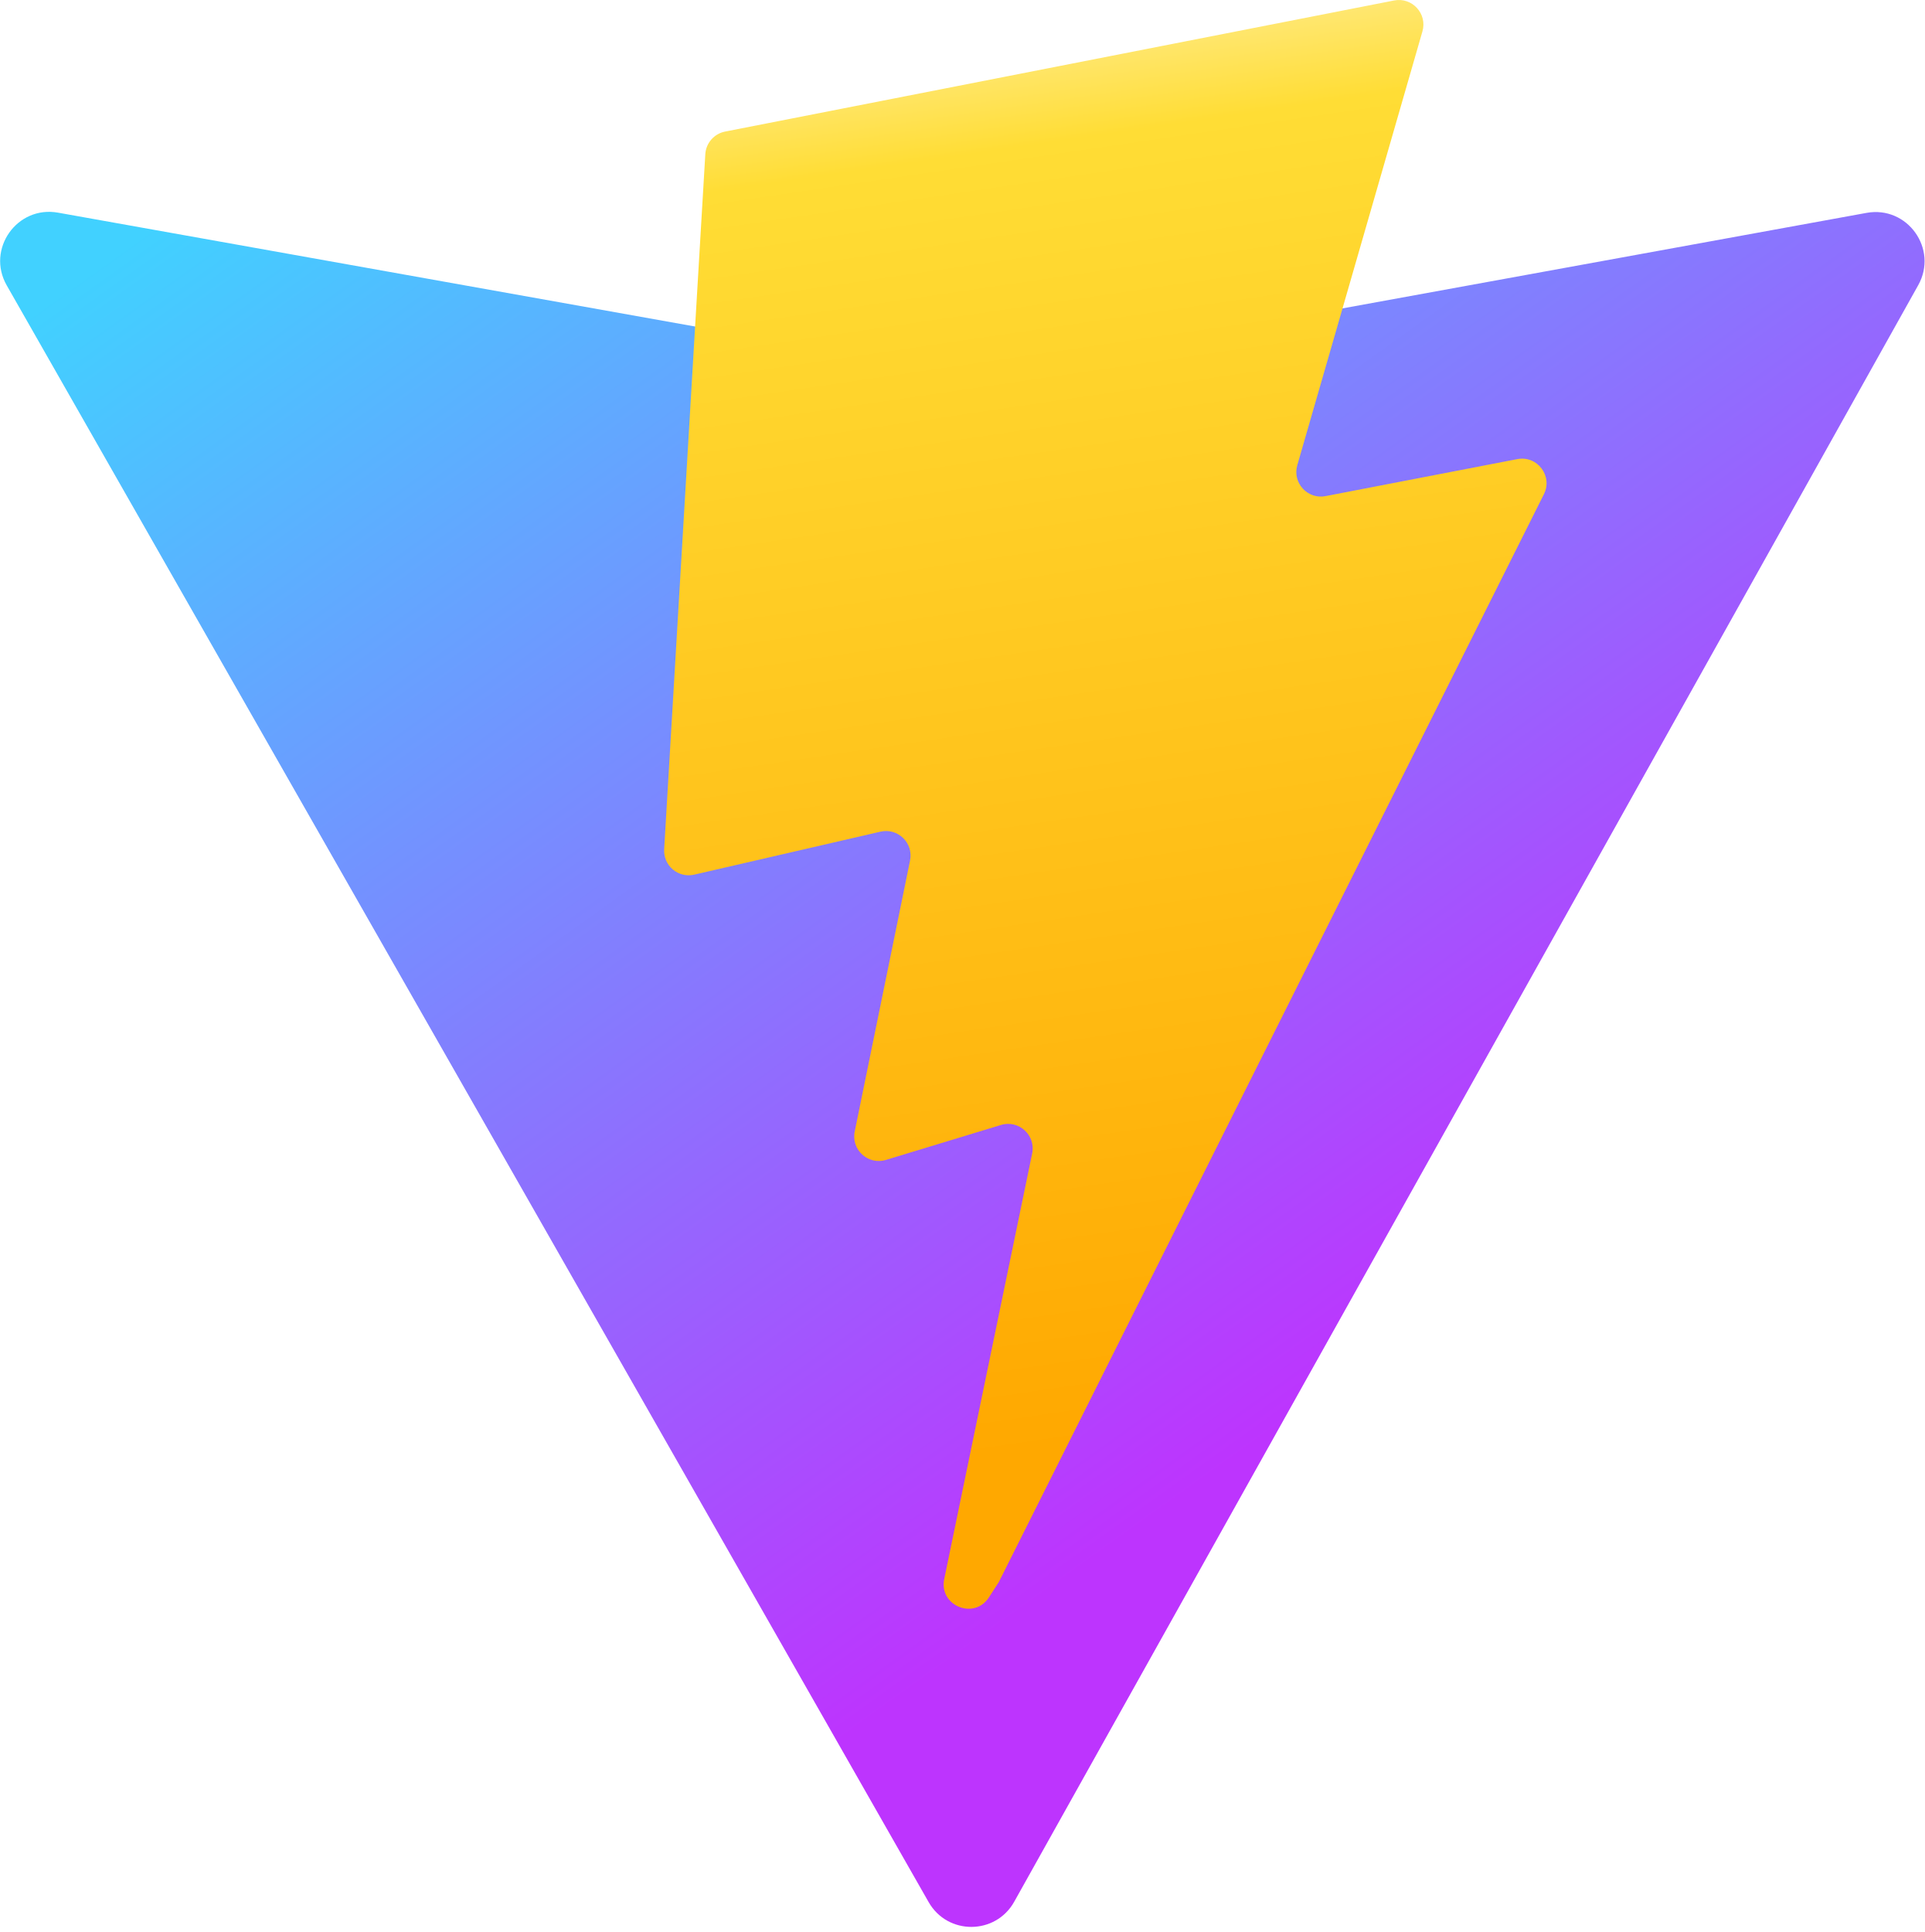
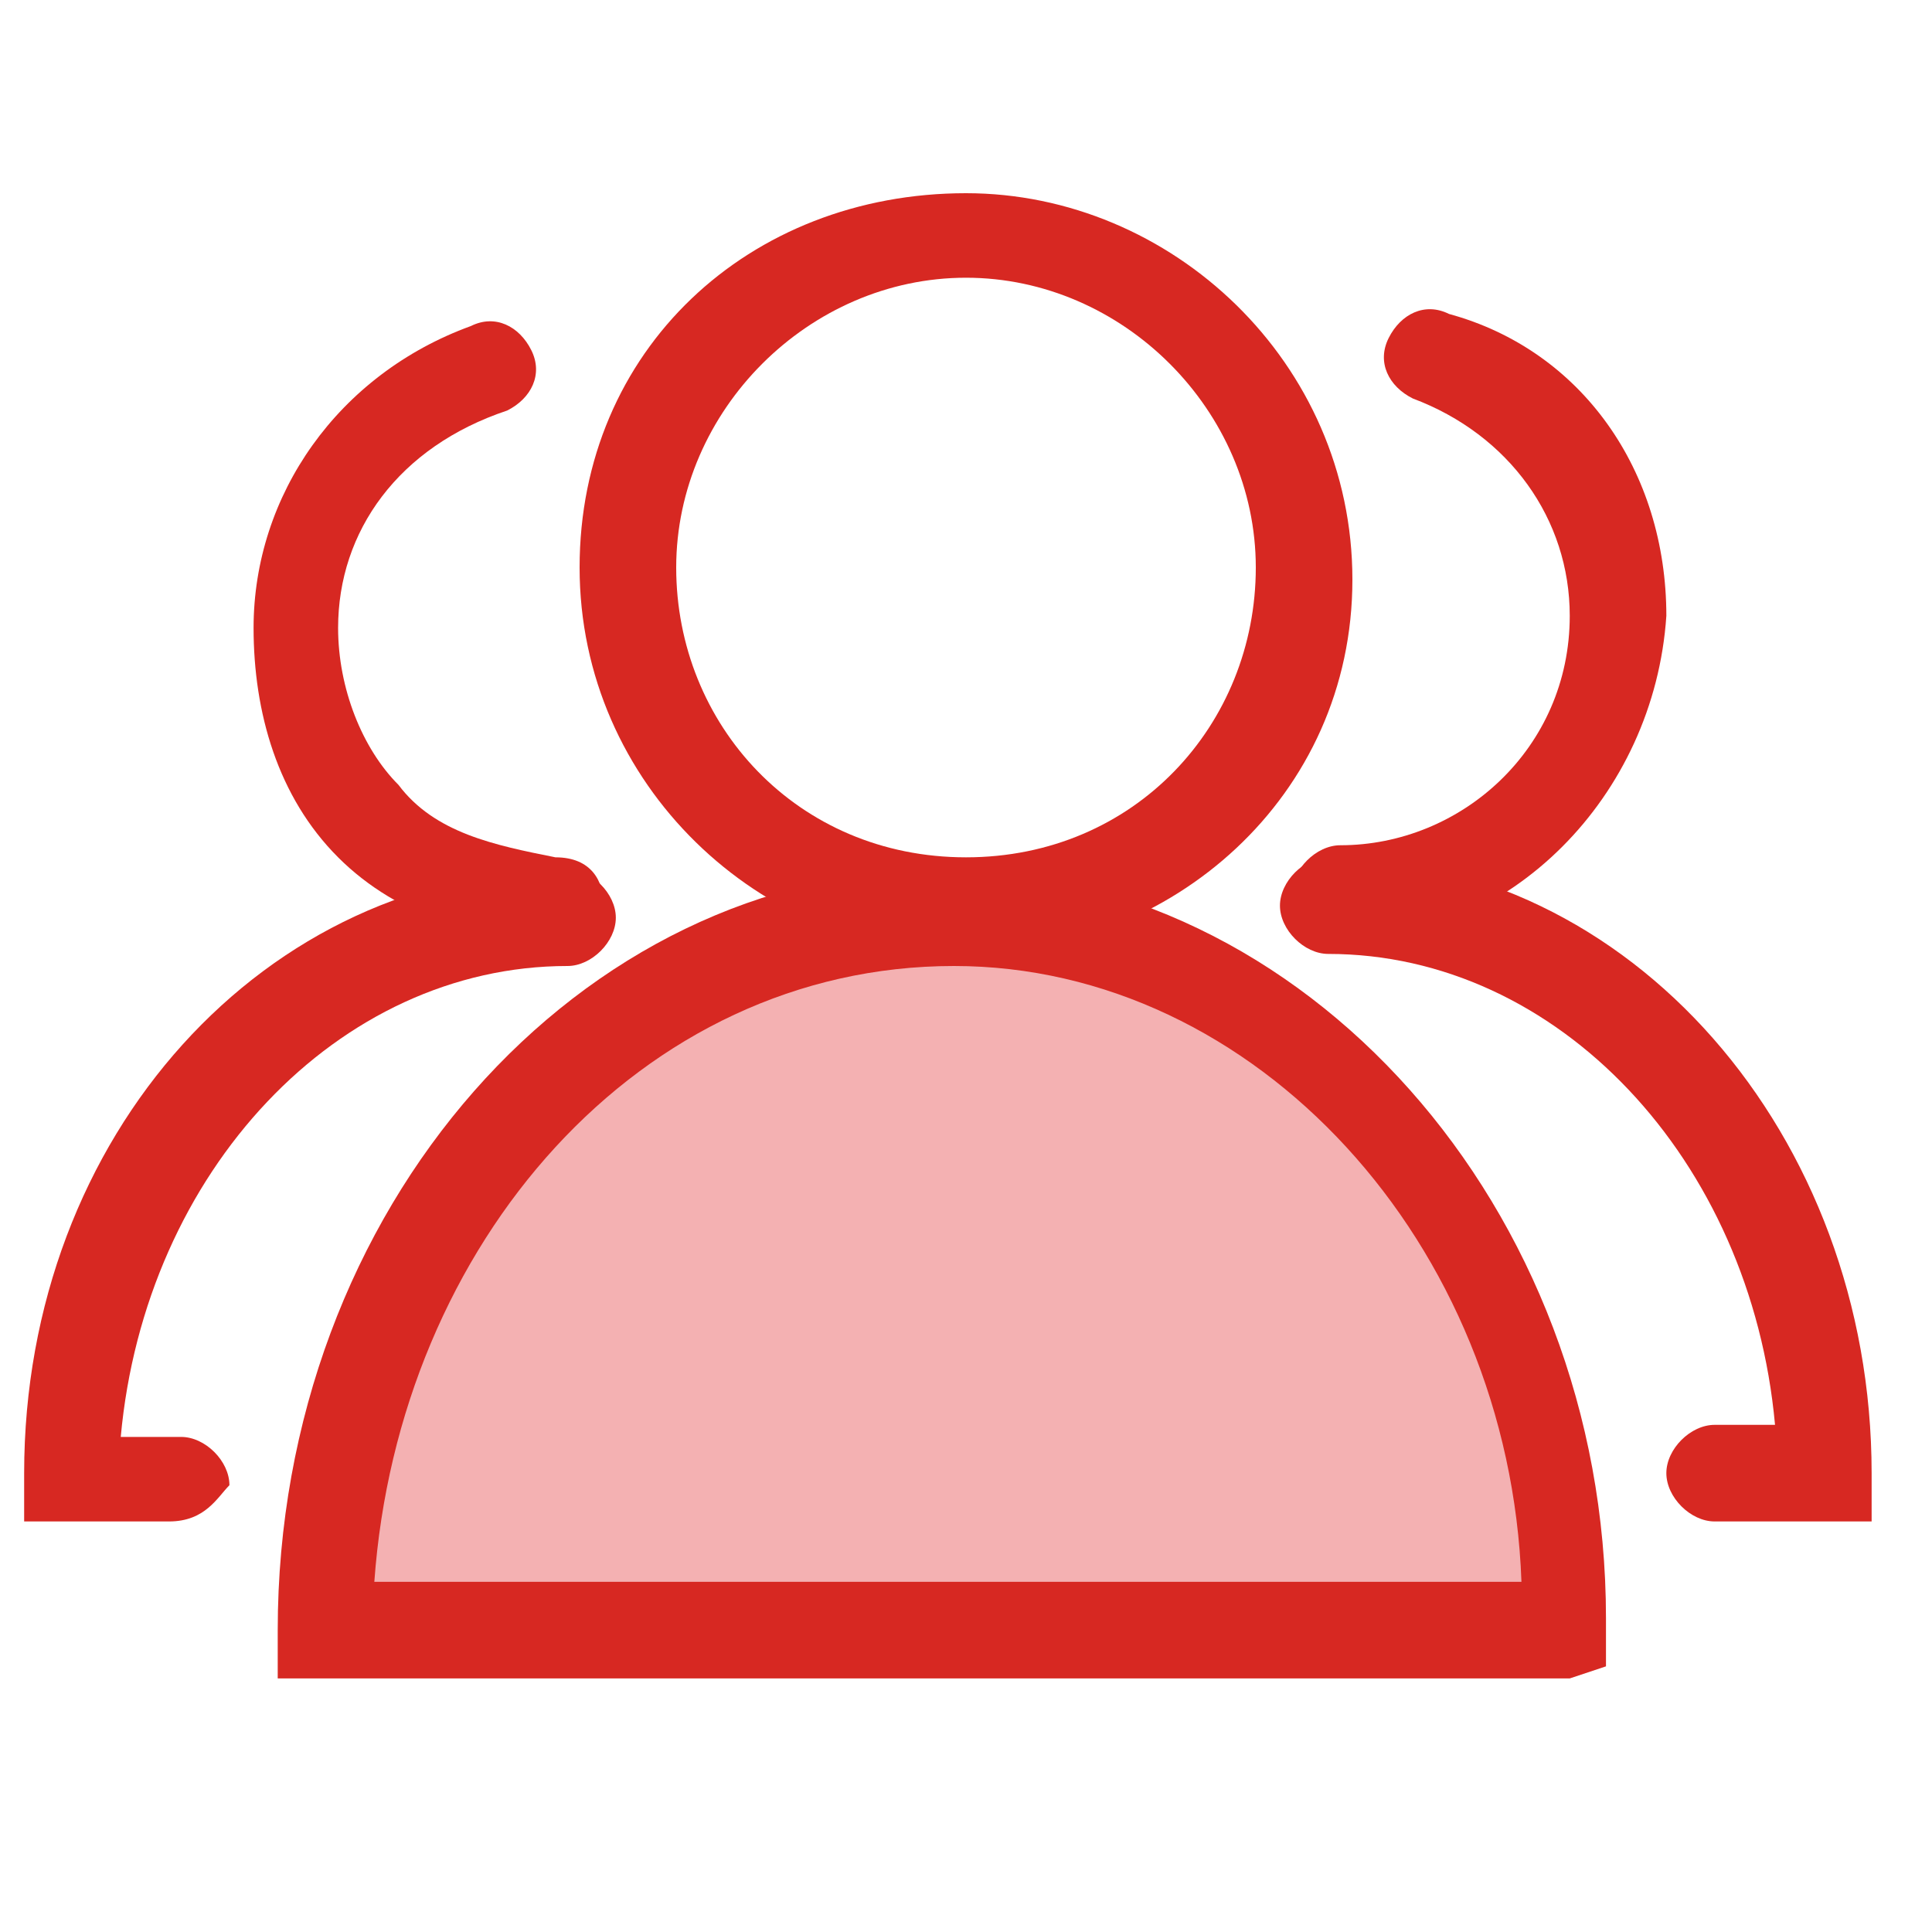
- <svg xmlns="http://www.w3.org/2000/svg" aria-hidden="true" role="img" class="iconify iconify--logos" width="31.88" height="32" preserveAspectRatio="xMidYMid meet" viewBox="0 0 256 257">
-   <defs>
-     <linearGradient id="IconifyId1813088fe1fbc01fb466" x1="-.828%" x2="57.636%" y1="7.652%" y2="78.411%">
-       <stop offset="0%" stop-color="#41D1FF" />
-       <stop offset="100%" stop-color="#BD34FE" />
-     </linearGradient>
-     <linearGradient id="IconifyId1813088fe1fbc01fb467" x1="43.376%" x2="50.316%" y1="2.242%" y2="89.03%">
-       <stop offset="0%" stop-color="#FFEA83" />
-       <stop offset="8.333%" stop-color="#FFDD35" />
-       <stop offset="100%" stop-color="#FFA800" />
-     </linearGradient>
-   </defs>
-   <path fill="url(#IconifyId1813088fe1fbc01fb466)" d="M255.153 37.938L134.897 252.976c-2.483 4.44-8.862 4.466-11.382.048L.875 37.958c-2.746-4.814 1.371-10.646 6.827-9.67l120.385 21.517a6.537 6.537 0 0 0 2.322-.004l117.867-21.483c5.438-.991 9.574 4.796 6.877 9.62Z" />
-   <path fill="url(#IconifyId1813088fe1fbc01fb467)" d="M185.432.063L96.44 17.501a3.268 3.268 0 0 0-2.634 3.014l-5.474 92.456a3.268 3.268 0 0 0 3.997 3.378l24.777-5.718c2.318-.535 4.413 1.507 3.936 3.838l-7.361 36.047c-.495 2.426 1.782 4.5 4.151 3.78l15.304-4.649c2.372-.72 4.652 1.36 4.15 3.788l-11.698 56.621c-.732 3.542 3.979 5.473 5.943 2.437l1.313-2.028l72.516-144.72c1.215-2.423-.88-5.186-3.54-4.672l-25.505 4.922c-2.396.462-4.435-1.77-3.759-4.114l16.646-57.705c.677-2.35-1.37-4.583-3.769-4.113Z" />
+ <svg xmlns="http://www.w3.org/2000/svg" width="800px" height="800px" viewBox="0 0 1024 1024" class="icon" version="1.1">
+   <path d="M512 505.6c-108.8 0-204.8-89.6-204.8-204.8S396.8 102.4 512 102.4c108.8 0 204.8 89.6 204.8 204.8S620.8 505.6 512 505.6z m0-358.4c-83.2 0-153.6 70.4-153.6 153.6s64 153.6 153.6 153.6 153.6-70.4 153.6-153.6S595.2 147.2 512 147.2z" fill="#D72822" />
+   <path d="M832 864c0-211.2-147.2-377.6-326.4-377.6s-326.4 166.4-326.4 377.6H832z" fill="#F4B1B2" />
+   <path d="M832 889.6H147.2v-25.6c0-224 160-403.2 352-403.2s352 179.2 352 396.8v25.6l-19.2 6.4z m-633.6-51.2h608C800 659.2 665.6 512 505.6 512c-166.4 0-294.4 147.2-307.2 326.4zM710.4 499.2c-12.8 0-25.6-12.8-25.6-25.6s12.8-25.6 25.6-25.6c64 0 121.6-51.2 121.6-121.6 0-51.2-32-96-83.2-115.2-12.8-6.4-19.2-19.2-12.8-32 6.4-12.8 19.2-19.2 32-12.8 70.4 19.2 115.2 83.2 115.2 160-6.4 96-83.2 172.8-172.8 172.8z" fill="#D72822" />
+   <path d="M966.4 806.4h-57.6c-12.8 0-25.6-12.8-25.6-25.6s12.8-25.6 25.6-25.6h32c-12.8-140.8-115.2-249.6-236.8-249.6-12.8 0-25.6-12.8-25.6-25.6s12.8-25.6 25.6-25.6c160 0 288 147.2 288 326.4v25.6h-25.6z" fill="#D72822" />
+   <path d="M300.8 499.2c-6.4 0-6.4 0 0 0-44.8 0-89.6-12.8-121.6-44.8-32-32-44.8-76.8-44.8-121.6 0-70.4 44.8-134.4 115.2-160 12.8-6.4 25.6 0 32 12.8 6.4 12.8 0 25.6-12.8 32-57.6 19.2-89.6 64-89.6 115.2 0 32 12.8 64 32 83.2 19.2 25.6 51.2 32 83.2 38.4 19.2 0 25.6 12.8 25.6 25.6s-6.4 19.2-19.2 19.2z" fill="#D72822" />
+   <path d="M89.6 806.4H12.8v-25.6c0-179.2 128-320 288-320 12.8 0 25.6 12.8 25.6 25.6s-12.8 25.6-25.6 25.6C179.2 512 76.8 620.8 64 761.6h32c12.8 0 25.6 12.8 25.6 25.6-6.4 6.4-12.8 19.2-32 19.2z" fill="#D72822" />
</svg>
